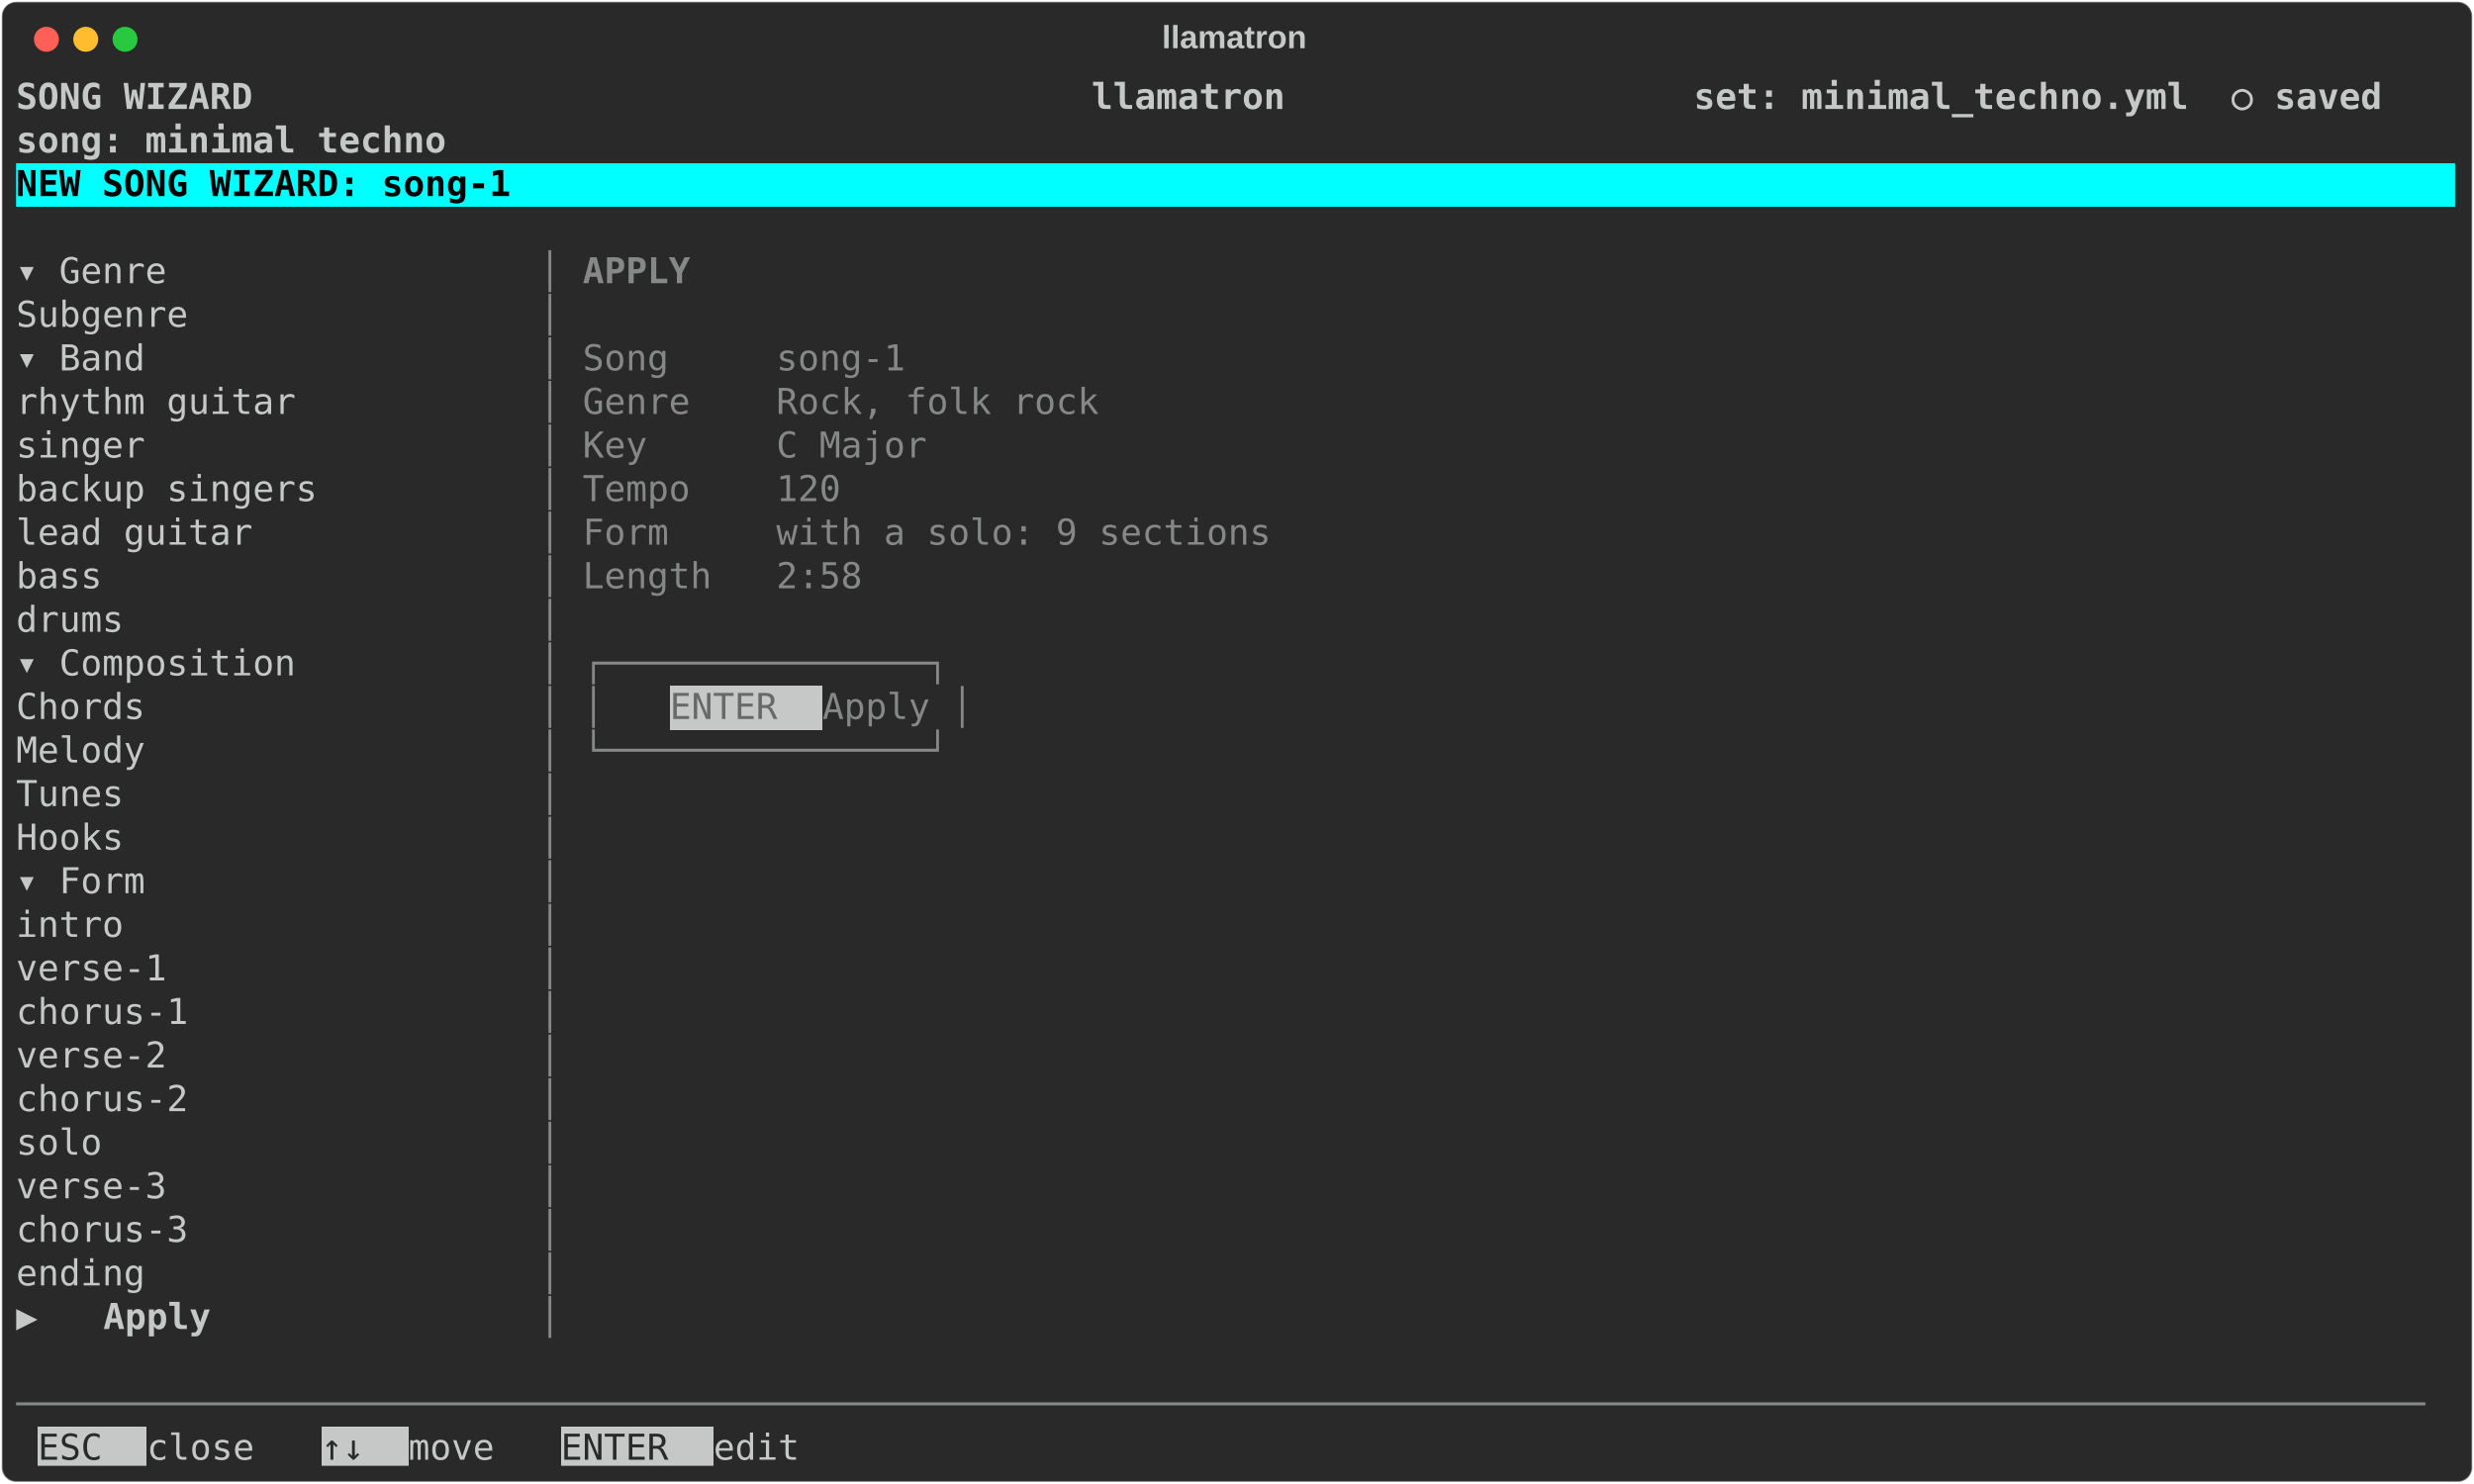
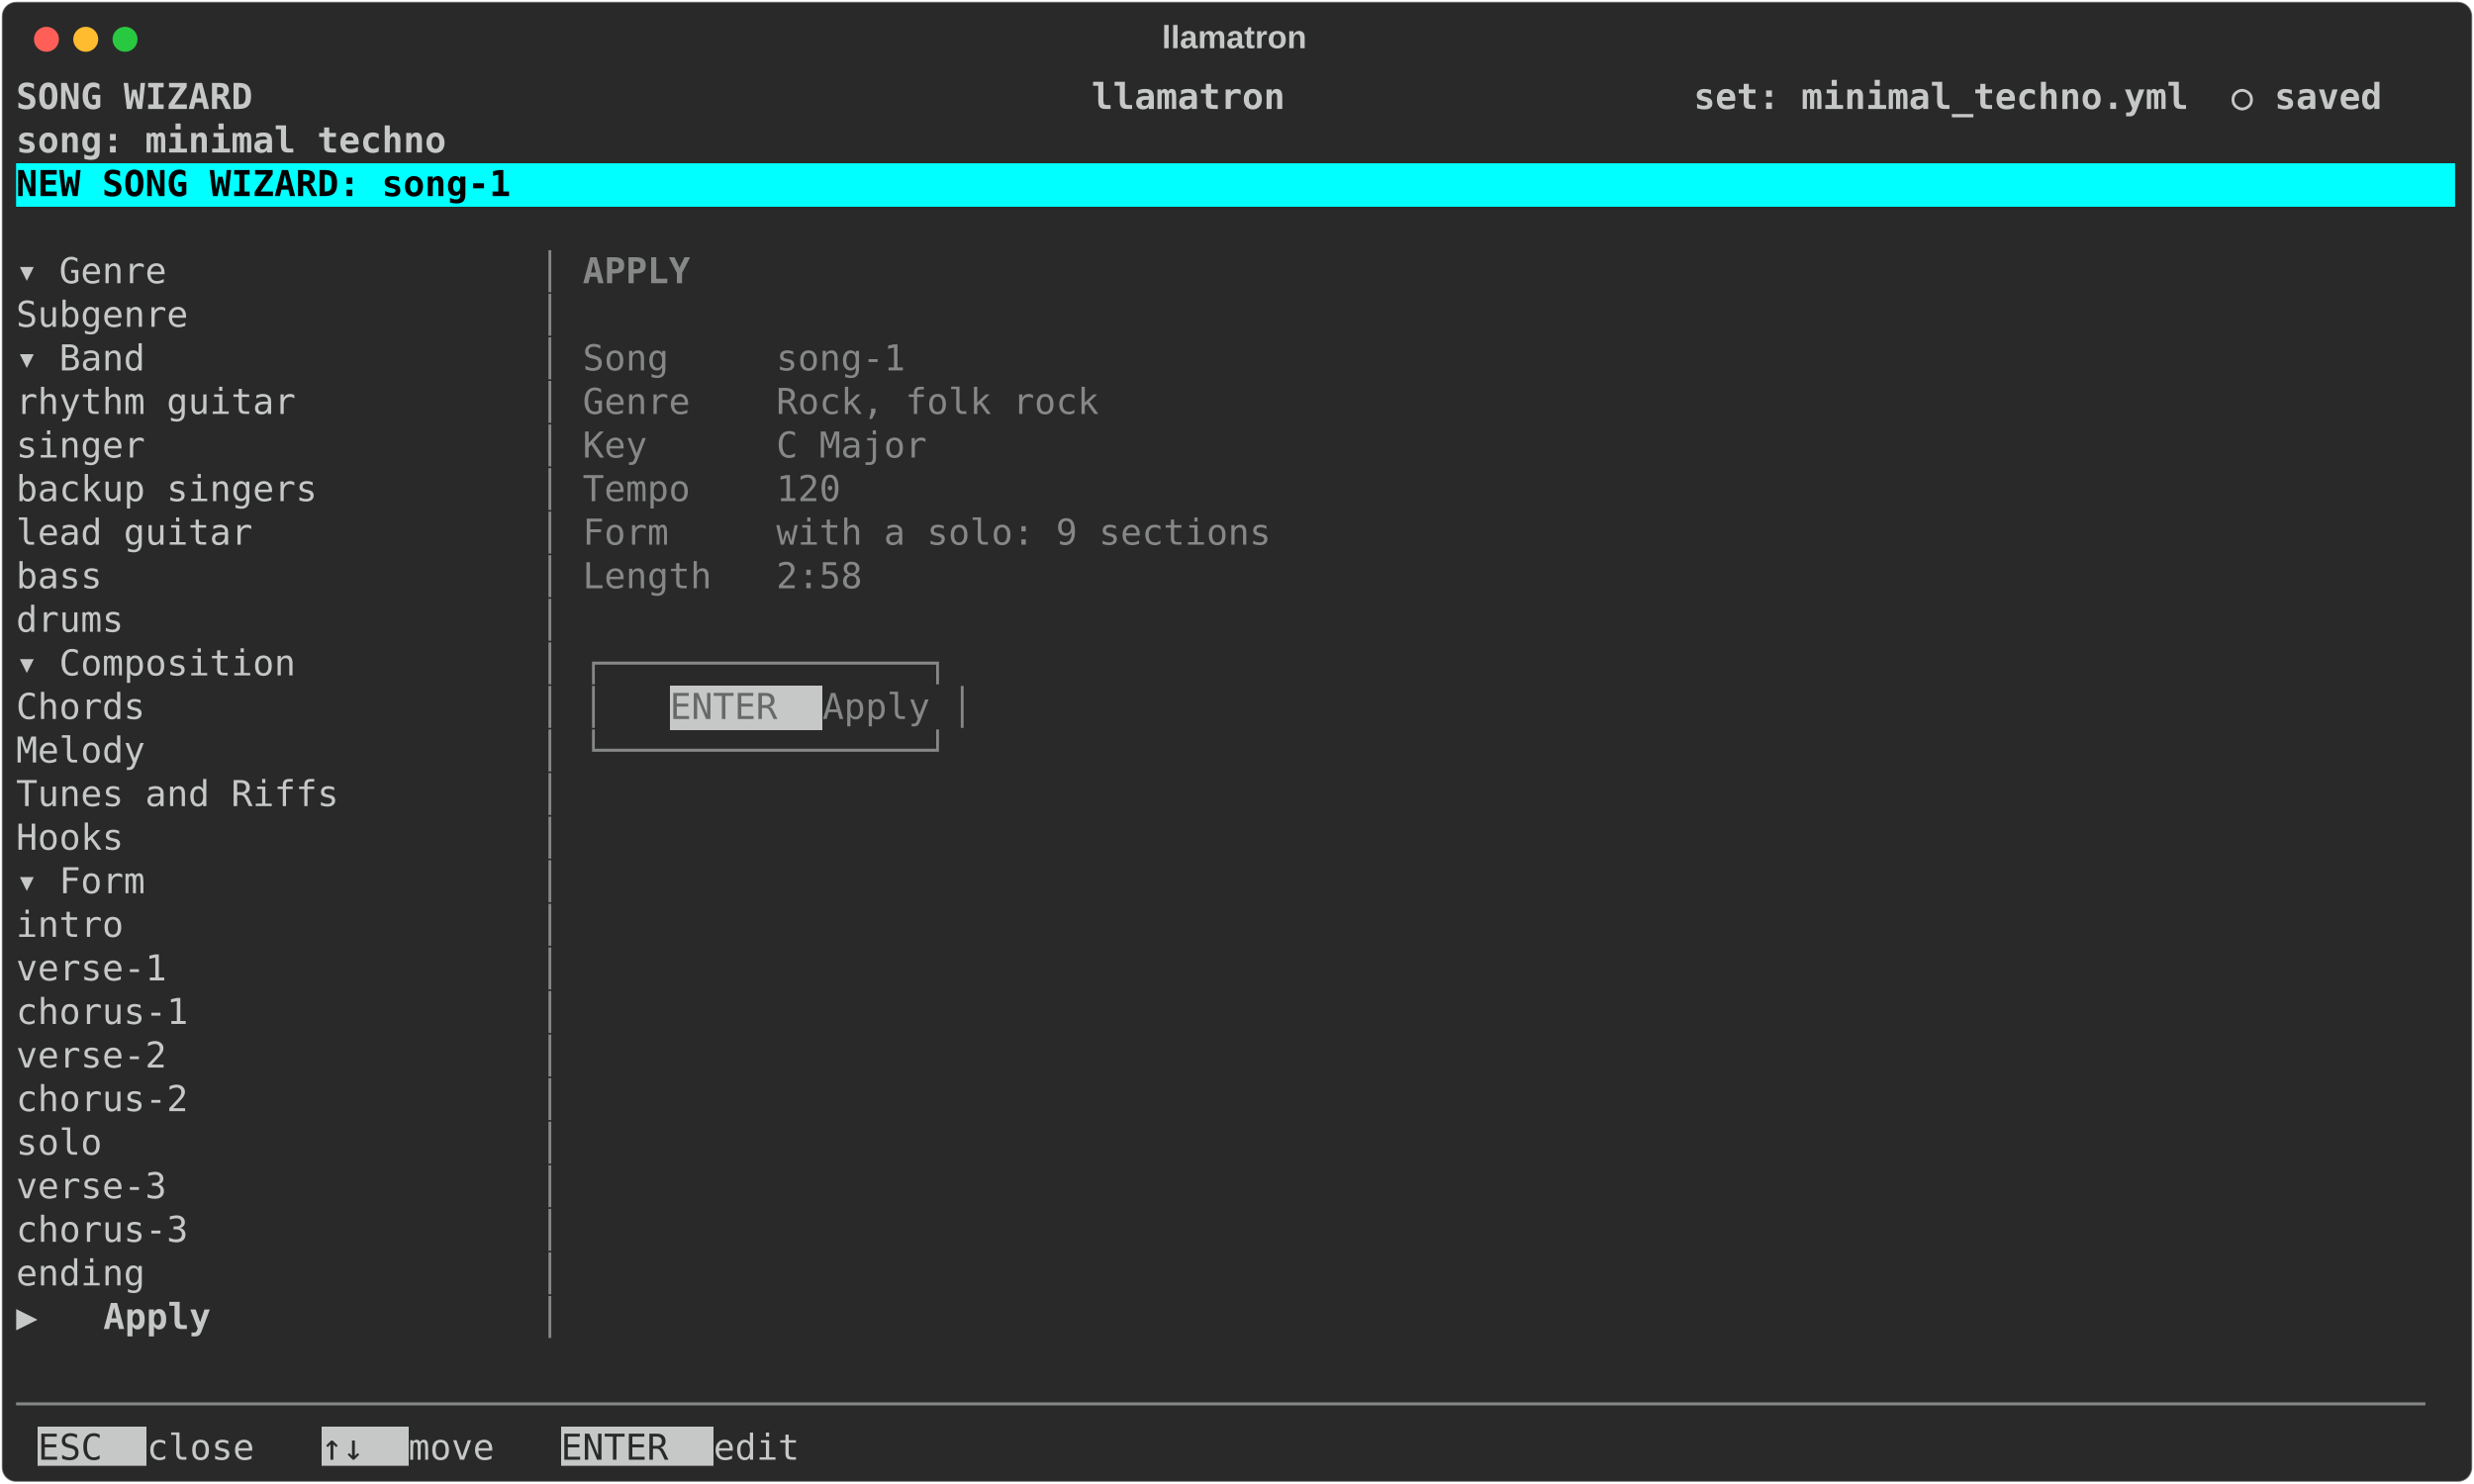
<svg xmlns="http://www.w3.org/2000/svg" class="rich-terminal" viewBox="0 0 1385 830.8">
  <style>

    @font-face {
        font-family: "Fira Code";
        src: local("FiraCode-Regular"),
                url("https://cdnjs.cloudflare.com/ajax/libs/firacode/6.2.0/woff2/FiraCode-Regular.woff2") format("woff2"),
                url("https://cdnjs.cloudflare.com/ajax/libs/firacode/6.2.0/woff/FiraCode-Regular.woff") format("woff");
        font-style: normal;
        font-weight: 400;
    }
    @font-face {
        font-family: "Fira Code";
        src: local("FiraCode-Bold"),
                url("https://cdnjs.cloudflare.com/ajax/libs/firacode/6.2.0/woff2/FiraCode-Bold.woff2") format("woff2"),
                url("https://cdnjs.cloudflare.com/ajax/libs/firacode/6.2.0/woff/FiraCode-Bold.woff") format("woff");
        font-style: bold;
        font-weight: 700;
    }

    .terminal-wizard_apply-matrix {
        font-family: Fira Code, monospace;
        font-size: 20px;
        line-height: 24.4px;
        font-variant-east-asian: full-width;
    }

    .terminal-wizard_apply-title {
        font-size: 18px;
        font-weight: bold;
        font-family: arial;
    }

    .terminal-wizard_apply-r1 { fill: #c5c8c6;font-weight: bold }
.terminal-wizard_apply-r2 { fill: #c5c8c6 }
.terminal-wizard_apply-r3 { fill: #000000;font-weight: bold }
.terminal-wizard_apply-r4 { fill: #868887 }
.terminal-wizard_apply-r5 { fill: #868887;font-weight: bold }
.terminal-wizard_apply-r6 { fill: #676867 }
.terminal-wizard_apply-r7 { fill: #292929 }
    </style>
  <defs>
    <clipPath id="terminal-wizard_apply-clip-terminal">
      <rect x="0" y="0" width="1365.4" height="779.8" />
    </clipPath>
    <clipPath id="terminal-wizard_apply-line-0">
      <rect x="0" y="1.5" width="1366.4" height="24.65" />
    </clipPath>
    <clipPath id="terminal-wizard_apply-line-1">
      <rect x="0" y="25.9" width="1366.4" height="24.65" />
    </clipPath>
    <clipPath id="terminal-wizard_apply-line-2">
      <rect x="0" y="50.3" width="1366.4" height="24.65" />
    </clipPath>
    <clipPath id="terminal-wizard_apply-line-3">
      <rect x="0" y="74.7" width="1366.4" height="24.65" />
    </clipPath>
    <clipPath id="terminal-wizard_apply-line-4">
      <rect x="0" y="99.1" width="1366.4" height="24.65" />
    </clipPath>
    <clipPath id="terminal-wizard_apply-line-5">
      <rect x="0" y="123.5" width="1366.4" height="24.65" />
    </clipPath>
    <clipPath id="terminal-wizard_apply-line-6">
      <rect x="0" y="147.9" width="1366.4" height="24.65" />
    </clipPath>
    <clipPath id="terminal-wizard_apply-line-7">
      <rect x="0" y="172.3" width="1366.4" height="24.65" />
    </clipPath>
    <clipPath id="terminal-wizard_apply-line-8">
      <rect x="0" y="196.7" width="1366.4" height="24.65" />
    </clipPath>
    <clipPath id="terminal-wizard_apply-line-9">
      <rect x="0" y="221.1" width="1366.4" height="24.65" />
    </clipPath>
    <clipPath id="terminal-wizard_apply-line-10">
      <rect x="0" y="245.5" width="1366.4" height="24.65" />
    </clipPath>
    <clipPath id="terminal-wizard_apply-line-11">
      <rect x="0" y="269.9" width="1366.4" height="24.65" />
    </clipPath>
    <clipPath id="terminal-wizard_apply-line-12">
      <rect x="0" y="294.3" width="1366.4" height="24.65" />
    </clipPath>
    <clipPath id="terminal-wizard_apply-line-13">
      <rect x="0" y="318.7" width="1366.4" height="24.65" />
    </clipPath>
    <clipPath id="terminal-wizard_apply-line-14">
      <rect x="0" y="343.1" width="1366.4" height="24.65" />
    </clipPath>
    <clipPath id="terminal-wizard_apply-line-15">
      <rect x="0" y="367.5" width="1366.4" height="24.65" />
    </clipPath>
    <clipPath id="terminal-wizard_apply-line-16">
      <rect x="0" y="391.9" width="1366.4" height="24.65" />
    </clipPath>
    <clipPath id="terminal-wizard_apply-line-17">
      <rect x="0" y="416.3" width="1366.4" height="24.65" />
    </clipPath>
    <clipPath id="terminal-wizard_apply-line-18">
      <rect x="0" y="440.7" width="1366.4" height="24.65" />
    </clipPath>
    <clipPath id="terminal-wizard_apply-line-19">
      <rect x="0" y="465.1" width="1366.4" height="24.65" />
    </clipPath>
    <clipPath id="terminal-wizard_apply-line-20">
      <rect x="0" y="489.5" width="1366.4" height="24.65" />
    </clipPath>
    <clipPath id="terminal-wizard_apply-line-21">
      <rect x="0" y="513.9" width="1366.4" height="24.65" />
    </clipPath>
    <clipPath id="terminal-wizard_apply-line-22">
      <rect x="0" y="538.3" width="1366.4" height="24.65" />
    </clipPath>
    <clipPath id="terminal-wizard_apply-line-23">
      <rect x="0" y="562.7" width="1366.4" height="24.65" />
    </clipPath>
    <clipPath id="terminal-wizard_apply-line-24">
      <rect x="0" y="587.1" width="1366.4" height="24.65" />
    </clipPath>
    <clipPath id="terminal-wizard_apply-line-25">
      <rect x="0" y="611.5" width="1366.4" height="24.65" />
    </clipPath>
    <clipPath id="terminal-wizard_apply-line-26">
      <rect x="0" y="635.9" width="1366.4" height="24.65" />
    </clipPath>
    <clipPath id="terminal-wizard_apply-line-27">
      <rect x="0" y="660.3" width="1366.4" height="24.65" />
    </clipPath>
    <clipPath id="terminal-wizard_apply-line-28">
      <rect x="0" y="684.7" width="1366.4" height="24.65" />
    </clipPath>
    <clipPath id="terminal-wizard_apply-line-29">
      <rect x="0" y="709.1" width="1366.4" height="24.65" />
    </clipPath>
    <clipPath id="terminal-wizard_apply-line-30">
      <rect x="0" y="733.5" width="1366.4" height="24.65" />
    </clipPath>
  </defs>
  <rect fill="#292929" stroke="rgba(255,255,255,0.35)" stroke-width="1" x="1" y="1" width="1383" height="828.8" rx="8" />
  <text class="terminal-wizard_apply-title" fill="#c5c8c6" text-anchor="middle" x="691" y="27">llamatron</text>
  <g transform="translate(26,22)">
    <circle cx="0" cy="0" r="7" fill="#ff5f57" />
    <circle cx="22" cy="0" r="7" fill="#febc2e" />
    <circle cx="44" cy="0" r="7" fill="#28c840" />
  </g>
  <g transform="translate(9, 41)" clip-path="url(#terminal-wizard_apply-clip-terminal)">
    <rect fill="#00ffff" x="0" y="50.3" width="1366.4" height="24.65" shape-rendering="crispEdges" />
    <rect fill="#c5c8c6" x="366" y="343.1" width="85.4" height="24.65" shape-rendering="crispEdges" />
    <rect fill="#c5c8c6" x="12.2" y="757.9" width="61" height="24.65" shape-rendering="crispEdges" />
    <rect fill="#c5c8c6" x="170.8" y="757.9" width="48.8" height="24.65" shape-rendering="crispEdges" />
    <rect fill="#c5c8c6" x="305" y="757.9" width="85.4" height="24.65" shape-rendering="crispEdges" />
    <g class="terminal-wizard_apply-matrix">
      <text class="terminal-wizard_apply-r1" x="0" y="20" textLength="1366.4" clip-path="url(#terminal-wizard_apply-line-0)"> SONG WIZARD                                       llamatron                   set: minimal_techno.yml  ○ saved </text>
      <text class="terminal-wizard_apply-r2" x="1366.4" y="20" textLength="12.2" clip-path="url(#terminal-wizard_apply-line-0)">
</text>
      <text class="terminal-wizard_apply-r1" x="0" y="44.4" textLength="1366.4" clip-path="url(#terminal-wizard_apply-line-1)">                                                                               song: minimal techno             </text>
      <text class="terminal-wizard_apply-r2" x="1366.4" y="44.4" textLength="12.2" clip-path="url(#terminal-wizard_apply-line-1)">
</text>
      <text class="terminal-wizard_apply-r3" x="0" y="68.8" textLength="1366.4" clip-path="url(#terminal-wizard_apply-line-2)"> NEW SONG WIZARD: song-1                                                                                        </text>
      <text class="terminal-wizard_apply-r2" x="1366.4" y="68.8" textLength="12.2" clip-path="url(#terminal-wizard_apply-line-2)">
</text>
      <text class="terminal-wizard_apply-r2" x="1366.4" y="93.2" textLength="12.2" clip-path="url(#terminal-wizard_apply-line-3)">
</text>
      <text class="terminal-wizard_apply-r2" x="0" y="117.6" textLength="292.8" clip-path="url(#terminal-wizard_apply-line-4)">  ▾ Genre               </text>
      <text class="terminal-wizard_apply-r4" x="292.8" y="117.6" textLength="24.4" clip-path="url(#terminal-wizard_apply-line-4)">│ </text>
      <text class="terminal-wizard_apply-r5" x="317.2" y="117.6" textLength="73.2" clip-path="url(#terminal-wizard_apply-line-4)"> APPLY</text>
      <text class="terminal-wizard_apply-r2" x="1366.4" y="117.6" textLength="12.2" clip-path="url(#terminal-wizard_apply-line-4)">
</text>
      <text class="terminal-wizard_apply-r2" x="0" y="142" textLength="292.8" clip-path="url(#terminal-wizard_apply-line-5)">      Subgenre          </text>
      <text class="terminal-wizard_apply-r4" x="292.8" y="142" textLength="24.4" clip-path="url(#terminal-wizard_apply-line-5)">│ </text>
      <text class="terminal-wizard_apply-r2" x="1366.4" y="142" textLength="12.2" clip-path="url(#terminal-wizard_apply-line-5)">
</text>
      <text class="terminal-wizard_apply-r2" x="0" y="166.4" textLength="292.8" clip-path="url(#terminal-wizard_apply-line-6)">  ▾ Band                </text>
      <text class="terminal-wizard_apply-r4" x="292.8" y="166.4" textLength="24.4" clip-path="url(#terminal-wizard_apply-line-6)">│ </text>
      <text class="terminal-wizard_apply-r4" x="317.2" y="166.4" textLength="219.6" clip-path="url(#terminal-wizard_apply-line-6)">  Song     song-1 </text>
      <text class="terminal-wizard_apply-r2" x="1366.4" y="166.4" textLength="12.2" clip-path="url(#terminal-wizard_apply-line-6)">
</text>
      <text class="terminal-wizard_apply-r2" x="0" y="190.8" textLength="292.8" clip-path="url(#terminal-wizard_apply-line-7)">      rhythm guitar     </text>
      <text class="terminal-wizard_apply-r4" x="292.8" y="190.8" textLength="24.4" clip-path="url(#terminal-wizard_apply-line-7)">│ </text>
      <text class="terminal-wizard_apply-r4" x="317.2" y="190.8" textLength="329.4" clip-path="url(#terminal-wizard_apply-line-7)">  Genre    Rock, folk rock </text>
      <text class="terminal-wizard_apply-r2" x="1366.4" y="190.8" textLength="12.2" clip-path="url(#terminal-wizard_apply-line-7)">
</text>
      <text class="terminal-wizard_apply-r2" x="0" y="215.2" textLength="292.8" clip-path="url(#terminal-wizard_apply-line-8)">      singer            </text>
      <text class="terminal-wizard_apply-r4" x="292.8" y="215.2" textLength="24.4" clip-path="url(#terminal-wizard_apply-line-8)">│ </text>
      <text class="terminal-wizard_apply-r4" x="317.2" y="215.2" textLength="231.8" clip-path="url(#terminal-wizard_apply-line-8)">  Key      C Major </text>
      <text class="terminal-wizard_apply-r2" x="1366.4" y="215.2" textLength="12.2" clip-path="url(#terminal-wizard_apply-line-8)">
</text>
      <text class="terminal-wizard_apply-r2" x="0" y="239.6" textLength="292.8" clip-path="url(#terminal-wizard_apply-line-9)">      backup singers    </text>
      <text class="terminal-wizard_apply-r4" x="292.8" y="239.6" textLength="24.4" clip-path="url(#terminal-wizard_apply-line-9)">│ </text>
      <text class="terminal-wizard_apply-r4" x="317.2" y="239.6" textLength="183" clip-path="url(#terminal-wizard_apply-line-9)">  Tempo    120 </text>
      <text class="terminal-wizard_apply-r2" x="1366.4" y="239.6" textLength="12.2" clip-path="url(#terminal-wizard_apply-line-9)">
</text>
      <text class="terminal-wizard_apply-r2" x="0" y="264" textLength="292.8" clip-path="url(#terminal-wizard_apply-line-10)">      lead guitar       </text>
      <text class="terminal-wizard_apply-r4" x="292.8" y="264" textLength="24.4" clip-path="url(#terminal-wizard_apply-line-10)">│ </text>
      <text class="terminal-wizard_apply-r4" x="317.2" y="264" textLength="427" clip-path="url(#terminal-wizard_apply-line-10)">  Form     with a solo: 9 sections </text>
      <text class="terminal-wizard_apply-r2" x="1366.4" y="264" textLength="12.2" clip-path="url(#terminal-wizard_apply-line-10)">
</text>
      <text class="terminal-wizard_apply-r2" x="0" y="288.4" textLength="292.8" clip-path="url(#terminal-wizard_apply-line-11)">      bass              </text>
      <text class="terminal-wizard_apply-r4" x="292.8" y="288.4" textLength="24.4" clip-path="url(#terminal-wizard_apply-line-11)">│ </text>
      <text class="terminal-wizard_apply-r4" x="317.2" y="288.4" textLength="195.2" clip-path="url(#terminal-wizard_apply-line-11)">  Length   2:58 </text>
      <text class="terminal-wizard_apply-r2" x="1366.4" y="288.4" textLength="12.2" clip-path="url(#terminal-wizard_apply-line-11)">
</text>
      <text class="terminal-wizard_apply-r2" x="0" y="312.8" textLength="292.8" clip-path="url(#terminal-wizard_apply-line-12)">      drums             </text>
      <text class="terminal-wizard_apply-r4" x="292.8" y="312.8" textLength="24.4" clip-path="url(#terminal-wizard_apply-line-12)">│ </text>
      <text class="terminal-wizard_apply-r2" x="1366.4" y="312.8" textLength="12.2" clip-path="url(#terminal-wizard_apply-line-12)">
</text>
      <text class="terminal-wizard_apply-r2" x="0" y="337.2" textLength="292.8" clip-path="url(#terminal-wizard_apply-line-13)">  ▾ Composition         </text>
      <text class="terminal-wizard_apply-r4" x="292.8" y="337.2" textLength="24.4" clip-path="url(#terminal-wizard_apply-line-13)">│ </text>
      <text class="terminal-wizard_apply-r4" x="317.2" y="337.2" textLength="231.8" clip-path="url(#terminal-wizard_apply-line-13)">  ┌───────────────┐</text>
      <text class="terminal-wizard_apply-r2" x="1366.4" y="337.2" textLength="12.2" clip-path="url(#terminal-wizard_apply-line-13)">
</text>
      <text class="terminal-wizard_apply-r2" x="0" y="361.6" textLength="292.8" clip-path="url(#terminal-wizard_apply-line-14)">      Chords            </text>
      <text class="terminal-wizard_apply-r4" x="292.8" y="361.6" textLength="24.4" clip-path="url(#terminal-wizard_apply-line-14)">│ </text>
      <text class="terminal-wizard_apply-r4" x="317.2" y="361.6" textLength="48.8" clip-path="url(#terminal-wizard_apply-line-14)">  │ </text>
      <text class="terminal-wizard_apply-r6" x="366" y="361.6" textLength="85.4" clip-path="url(#terminal-wizard_apply-line-14)"> ENTER </text>
      <text class="terminal-wizard_apply-r4" x="451.4" y="361.6" textLength="97.6" clip-path="url(#terminal-wizard_apply-line-14)"> Apply │</text>
      <text class="terminal-wizard_apply-r2" x="1366.4" y="361.6" textLength="12.2" clip-path="url(#terminal-wizard_apply-line-14)">
</text>
      <text class="terminal-wizard_apply-r2" x="0" y="386" textLength="292.8" clip-path="url(#terminal-wizard_apply-line-15)">      Melody            </text>
      <text class="terminal-wizard_apply-r4" x="292.8" y="386" textLength="24.4" clip-path="url(#terminal-wizard_apply-line-15)">│ </text>
      <text class="terminal-wizard_apply-r4" x="317.2" y="386" textLength="231.8" clip-path="url(#terminal-wizard_apply-line-15)">  └───────────────┘</text>
      <text class="terminal-wizard_apply-r2" x="1366.4" y="386" textLength="12.2" clip-path="url(#terminal-wizard_apply-line-15)">
</text>
-       <text class="terminal-wizard_apply-r2" x="0" y="410.4" textLength="292.8" clip-path="url(#terminal-wizard_apply-line-16)">      Tunes             </text>
+       <text class="terminal-wizard_apply-r2" x="0" y="410.4" textLength="292.8" clip-path="url(#terminal-wizard_apply-line-16)">      Tunes and Riffs   </text>
      <text class="terminal-wizard_apply-r4" x="292.8" y="410.4" textLength="24.4" clip-path="url(#terminal-wizard_apply-line-16)">│ </text>
      <text class="terminal-wizard_apply-r2" x="1366.4" y="410.4" textLength="12.2" clip-path="url(#terminal-wizard_apply-line-16)">
</text>
      <text class="terminal-wizard_apply-r2" x="0" y="434.8" textLength="292.8" clip-path="url(#terminal-wizard_apply-line-17)">      Hooks             </text>
      <text class="terminal-wizard_apply-r4" x="292.8" y="434.8" textLength="24.4" clip-path="url(#terminal-wizard_apply-line-17)">│ </text>
      <text class="terminal-wizard_apply-r2" x="1366.4" y="434.8" textLength="12.2" clip-path="url(#terminal-wizard_apply-line-17)">
</text>
      <text class="terminal-wizard_apply-r2" x="0" y="459.2" textLength="292.8" clip-path="url(#terminal-wizard_apply-line-18)">  ▾ Form                </text>
      <text class="terminal-wizard_apply-r4" x="292.8" y="459.2" textLength="24.4" clip-path="url(#terminal-wizard_apply-line-18)">│ </text>
      <text class="terminal-wizard_apply-r2" x="1366.4" y="459.2" textLength="12.2" clip-path="url(#terminal-wizard_apply-line-18)">
</text>
      <text class="terminal-wizard_apply-r2" x="0" y="483.6" textLength="292.8" clip-path="url(#terminal-wizard_apply-line-19)">      intro             </text>
      <text class="terminal-wizard_apply-r4" x="292.8" y="483.6" textLength="24.4" clip-path="url(#terminal-wizard_apply-line-19)">│ </text>
      <text class="terminal-wizard_apply-r2" x="1366.4" y="483.6" textLength="12.2" clip-path="url(#terminal-wizard_apply-line-19)">
</text>
      <text class="terminal-wizard_apply-r2" x="0" y="508" textLength="292.8" clip-path="url(#terminal-wizard_apply-line-20)">      verse-1           </text>
      <text class="terminal-wizard_apply-r4" x="292.8" y="508" textLength="24.4" clip-path="url(#terminal-wizard_apply-line-20)">│ </text>
      <text class="terminal-wizard_apply-r2" x="1366.4" y="508" textLength="12.2" clip-path="url(#terminal-wizard_apply-line-20)">
</text>
      <text class="terminal-wizard_apply-r2" x="0" y="532.4" textLength="292.8" clip-path="url(#terminal-wizard_apply-line-21)">      chorus-1          </text>
      <text class="terminal-wizard_apply-r4" x="292.8" y="532.4" textLength="24.4" clip-path="url(#terminal-wizard_apply-line-21)">│ </text>
      <text class="terminal-wizard_apply-r2" x="1366.4" y="532.4" textLength="12.2" clip-path="url(#terminal-wizard_apply-line-21)">
</text>
      <text class="terminal-wizard_apply-r2" x="0" y="556.8" textLength="292.8" clip-path="url(#terminal-wizard_apply-line-22)">      verse-2           </text>
      <text class="terminal-wizard_apply-r4" x="292.8" y="556.8" textLength="24.4" clip-path="url(#terminal-wizard_apply-line-22)">│ </text>
      <text class="terminal-wizard_apply-r2" x="1366.4" y="556.8" textLength="12.2" clip-path="url(#terminal-wizard_apply-line-22)">
</text>
      <text class="terminal-wizard_apply-r2" x="0" y="581.2" textLength="292.8" clip-path="url(#terminal-wizard_apply-line-23)">      chorus-2          </text>
      <text class="terminal-wizard_apply-r4" x="292.8" y="581.2" textLength="24.4" clip-path="url(#terminal-wizard_apply-line-23)">│ </text>
      <text class="terminal-wizard_apply-r2" x="1366.4" y="581.2" textLength="12.2" clip-path="url(#terminal-wizard_apply-line-23)">
</text>
      <text class="terminal-wizard_apply-r2" x="0" y="605.6" textLength="292.8" clip-path="url(#terminal-wizard_apply-line-24)">      solo              </text>
      <text class="terminal-wizard_apply-r4" x="292.8" y="605.6" textLength="24.4" clip-path="url(#terminal-wizard_apply-line-24)">│ </text>
      <text class="terminal-wizard_apply-r2" x="1366.4" y="605.6" textLength="12.2" clip-path="url(#terminal-wizard_apply-line-24)">
</text>
      <text class="terminal-wizard_apply-r2" x="0" y="630" textLength="292.8" clip-path="url(#terminal-wizard_apply-line-25)">      verse-3           </text>
      <text class="terminal-wizard_apply-r4" x="292.8" y="630" textLength="24.4" clip-path="url(#terminal-wizard_apply-line-25)">│ </text>
      <text class="terminal-wizard_apply-r2" x="1366.4" y="630" textLength="12.2" clip-path="url(#terminal-wizard_apply-line-25)">
</text>
      <text class="terminal-wizard_apply-r2" x="0" y="654.4" textLength="292.8" clip-path="url(#terminal-wizard_apply-line-26)">      chorus-3          </text>
      <text class="terminal-wizard_apply-r4" x="292.8" y="654.4" textLength="24.4" clip-path="url(#terminal-wizard_apply-line-26)">│ </text>
      <text class="terminal-wizard_apply-r2" x="1366.4" y="654.4" textLength="12.2" clip-path="url(#terminal-wizard_apply-line-26)">
</text>
      <text class="terminal-wizard_apply-r2" x="0" y="678.8" textLength="292.8" clip-path="url(#terminal-wizard_apply-line-27)">      ending            </text>
      <text class="terminal-wizard_apply-r4" x="292.8" y="678.8" textLength="24.4" clip-path="url(#terminal-wizard_apply-line-27)">│ </text>
      <text class="terminal-wizard_apply-r2" x="1366.4" y="678.8" textLength="12.2" clip-path="url(#terminal-wizard_apply-line-27)">
</text>
      <text class="terminal-wizard_apply-r2" x="0" y="703.2" textLength="48.8" clip-path="url(#terminal-wizard_apply-line-28)">▶   </text>
      <text class="terminal-wizard_apply-r1" x="48.8" y="703.2" textLength="61" clip-path="url(#terminal-wizard_apply-line-28)">Apply</text>
      <text class="terminal-wizard_apply-r4" x="292.8" y="703.2" textLength="24.4" clip-path="url(#terminal-wizard_apply-line-28)">│ </text>
      <text class="terminal-wizard_apply-r2" x="1366.4" y="703.2" textLength="12.2" clip-path="url(#terminal-wizard_apply-line-28)">
</text>
      <text class="terminal-wizard_apply-r2" x="1366.4" y="727.6" textLength="12.2" clip-path="url(#terminal-wizard_apply-line-29)">
</text>
      <text class="terminal-wizard_apply-r4" x="0" y="752" textLength="1366.4" clip-path="url(#terminal-wizard_apply-line-30)">────────────────────────────────────────────────────────────────────────────────────────────────────────────────</text>
      <text class="terminal-wizard_apply-r2" x="1366.4" y="752" textLength="12.2" clip-path="url(#terminal-wizard_apply-line-30)">
</text>
      <text class="terminal-wizard_apply-r7" x="12.2" y="776.4" textLength="61" clip-path="url(#terminal-wizard_apply-line-31)"> ESC </text>
      <text class="terminal-wizard_apply-r2" x="73.2" y="776.4" textLength="97.6" clip-path="url(#terminal-wizard_apply-line-31)"> close  </text>
      <text class="terminal-wizard_apply-r7" x="170.8" y="776.4" textLength="48.8" clip-path="url(#terminal-wizard_apply-line-31)"> ↑↓ </text>
      <text class="terminal-wizard_apply-r2" x="219.6" y="776.4" textLength="85.4" clip-path="url(#terminal-wizard_apply-line-31)"> move  </text>
      <text class="terminal-wizard_apply-r7" x="305" y="776.4" textLength="85.4" clip-path="url(#terminal-wizard_apply-line-31)"> ENTER </text>
      <text class="terminal-wizard_apply-r2" x="390.4" y="776.4" textLength="85.4" clip-path="url(#terminal-wizard_apply-line-31)"> edit  </text>
    </g>
  </g>
</svg>
